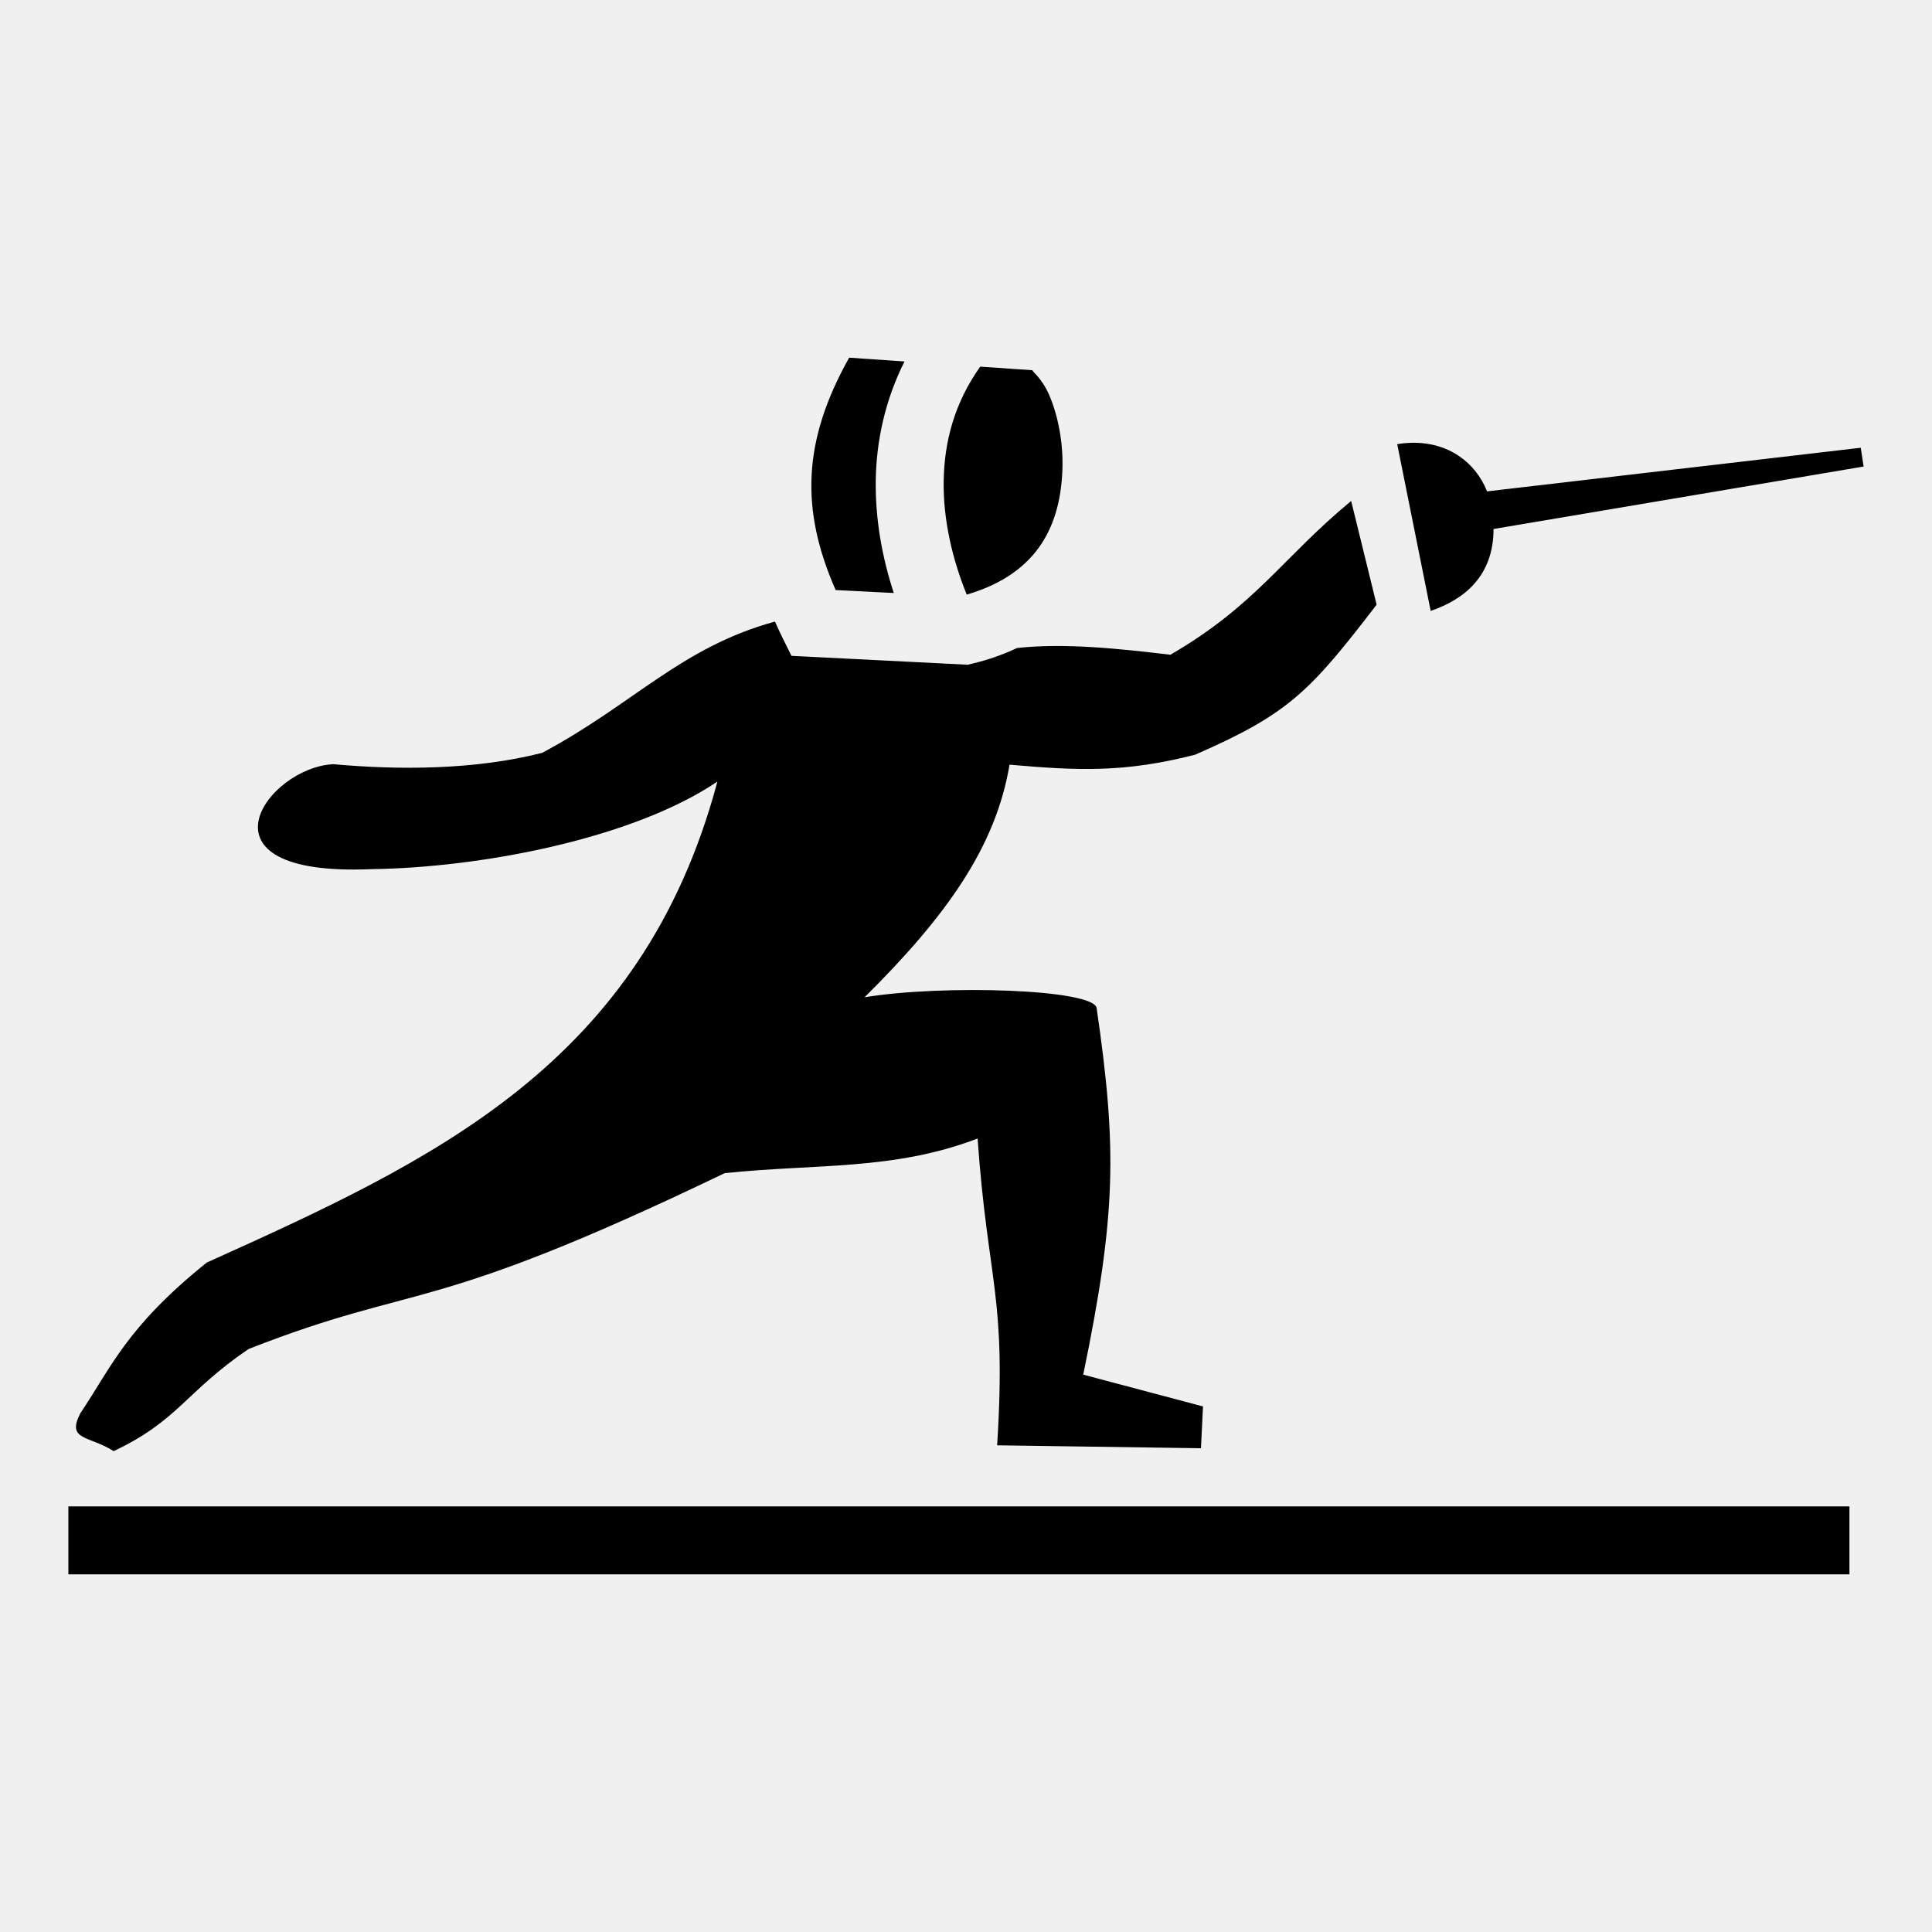
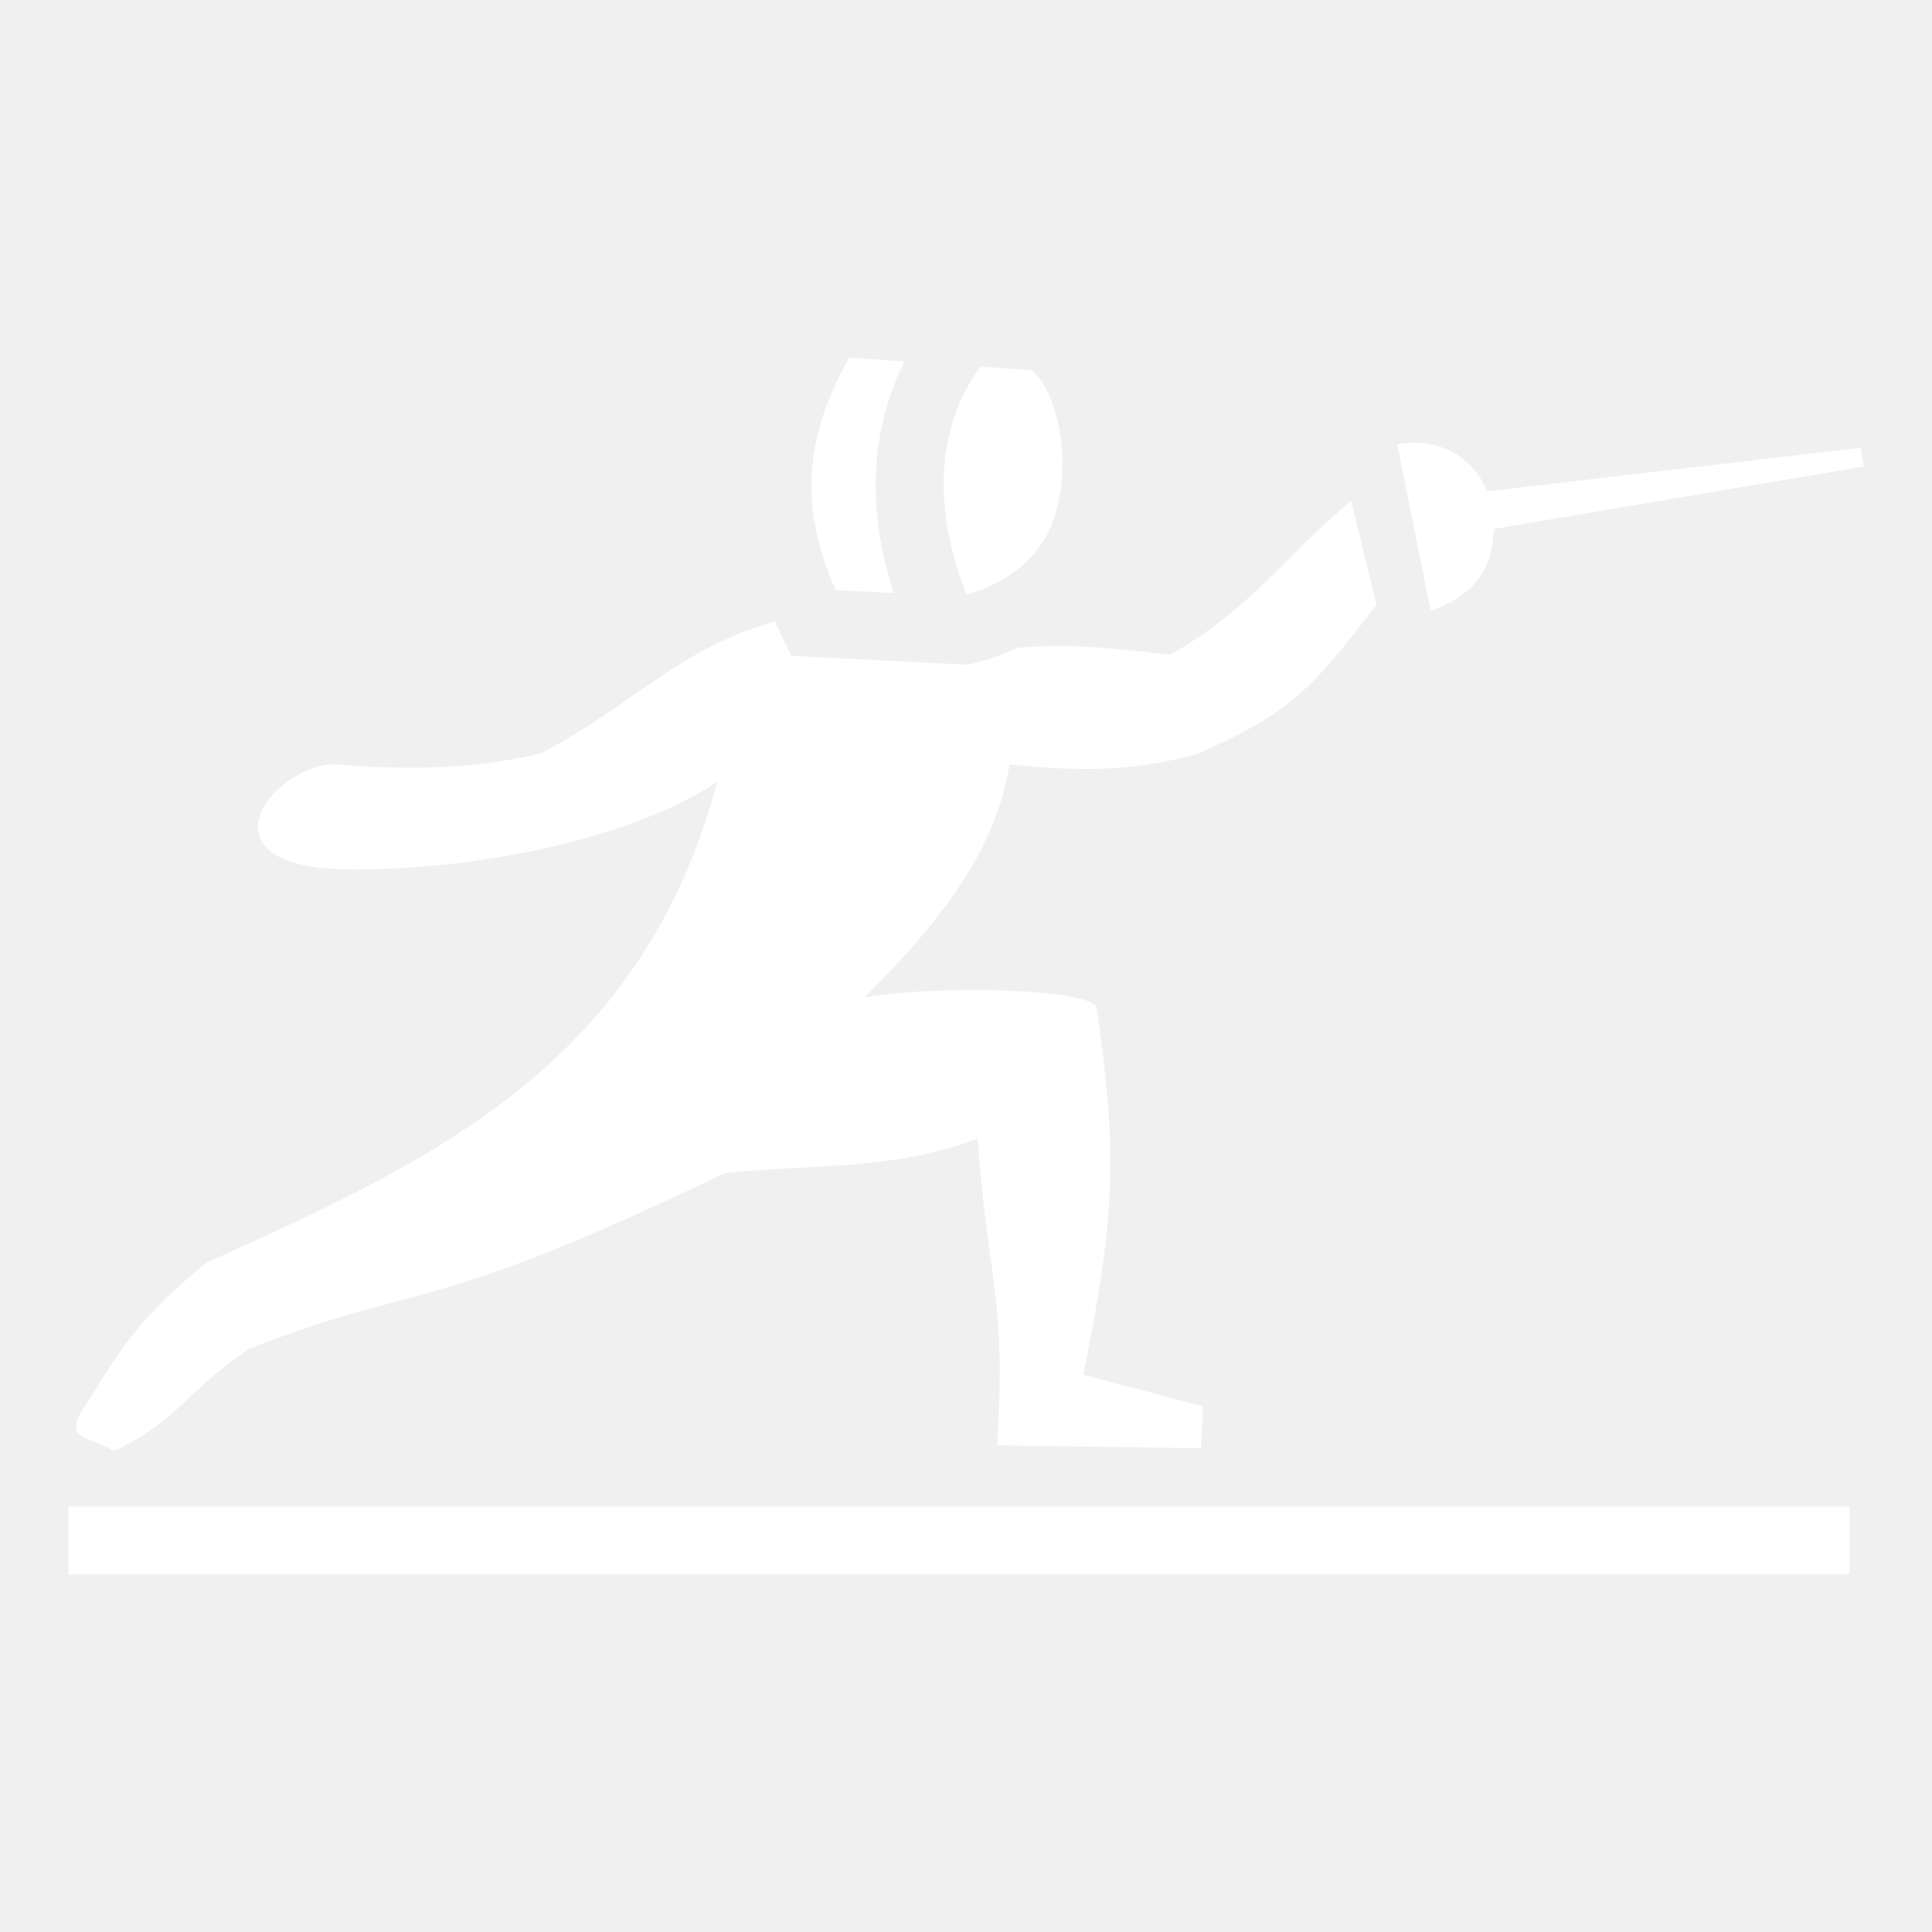
<svg xmlns="http://www.w3.org/2000/svg" viewBox="0 0 512 512">
-   <path fill="#000" d="M225.036 94.788c-12.338 21.997-12.979 40.174-3.58 61.588l15.41.775c-3.042-9.283-4.944-19.43-4.777-29.968.164-10.377 2.472-21.149 7.615-31.391zm34.729 2.377c-6.847 9.651-9.515 19.873-9.68 30.303-.164 10.328 2.33 20.81 6.107 30.107 19.404-5.668 24.83-19.008 25.358-33.105.276-7.372-1.29-14.74-3.528-19.848-2.066-4.717-4.858-6.438-4.351-6.504zm114.324 20.18a27.478 27.478 0 0 0-3.815.36l8.868 44.189c8.918-3.028 16.653-9.237 16.664-21.704l98.074-16.554-.762-4.977-99.031 11.559c-3.064-7.706-10.268-13.092-19.998-12.873zm-16.016 15.418c-18.216 15.033-25.17 27.556-47.912 40.754-13.412-1.61-28.06-3.171-40.648-1.786-3.579 1.697-7.502 3.1-11.805 4.127l-1.256.301-46.709-2.353-2.342-4.73c-.717-1.45-1.386-2.901-2.027-4.352-24.9 6.797-37.561 21.942-61.703 34.795-17.846 4.527-37.748 4.582-55.336 3.001-17.57.8-38.588 29.853 9.965 27.817 29.17-.372 69.443-8.09 91.82-23.217-20.038 75.026-75.165 100.356-135.348 127.479-21.304 17.147-25.288 27.748-33.503 39.968-3.706 7.228 2.329 5.84 8.851 9.998 17.188-8.115 19.152-15.808 35.762-27.068 45.944-17.999 46.474-8.262 126.17-46.602 24.279-2.54 44.736-.656 67.023-9.173 2.686 38.16 7.697 41.45 5.176 81.3l54.014.776.545-11.078-31.74-8.426c8.77-42.552 8.966-59.96 3.55-97.137-.735-5.044-40.783-6.286-61.496-2.87 21.866-21.678 34.769-39.963 38.416-61.64 18.175 1.599 30.554 2.147 49.207-2.654 24.85-10.837 30.435-16.789 48.074-39.746zM18.12 399.212v18h472v-18z" />
+   <path fill="#fff" d="M225.036 94.788c-12.338 21.997-12.979 40.174-3.58 61.588l15.41.775c-3.042-9.283-4.944-19.43-4.777-29.968.164-10.377 2.472-21.149 7.615-31.391zm34.729 2.377c-6.847 9.651-9.515 19.873-9.68 30.303-.164 10.328 2.33 20.81 6.107 30.107 19.404-5.668 24.83-19.008 25.358-33.105.276-7.372-1.29-14.74-3.528-19.848-2.066-4.717-4.858-6.438-4.351-6.504zm114.324 20.18a27.478 27.478 0 0 0-3.815.36l8.868 44.189c8.918-3.028 16.653-9.237 16.664-21.704l98.074-16.554-.762-4.977-99.031 11.559c-3.064-7.706-10.268-13.092-19.998-12.873zm-16.016 15.418c-18.216 15.033-25.17 27.556-47.912 40.754-13.412-1.61-28.06-3.171-40.648-1.786-3.579 1.697-7.502 3.1-11.805 4.127l-1.256.301-46.709-2.353-2.342-4.73c-.717-1.45-1.386-2.901-2.027-4.352-24.9 6.797-37.561 21.942-61.703 34.795-17.846 4.527-37.748 4.582-55.336 3.001-17.57.8-38.588 29.853 9.965 27.817 29.17-.372 69.443-8.09 91.82-23.217-20.038 75.026-75.165 100.356-135.348 127.479-21.304 17.147-25.288 27.748-33.503 39.968-3.706 7.228 2.329 5.84 8.851 9.998 17.188-8.115 19.152-15.808 35.762-27.068 45.944-17.999 46.474-8.262 126.17-46.602 24.279-2.54 44.736-.656 67.023-9.173 2.686 38.16 7.697 41.45 5.176 81.3l54.014.776.545-11.078-31.74-8.426c8.77-42.552 8.966-59.96 3.55-97.137-.735-5.044-40.783-6.286-61.496-2.87 21.866-21.678 34.769-39.963 38.416-61.64 18.175 1.599 30.554 2.147 49.207-2.654 24.85-10.837 30.435-16.789 48.074-39.746zM18.12 399.212v18h472v-18z" />
</svg>
